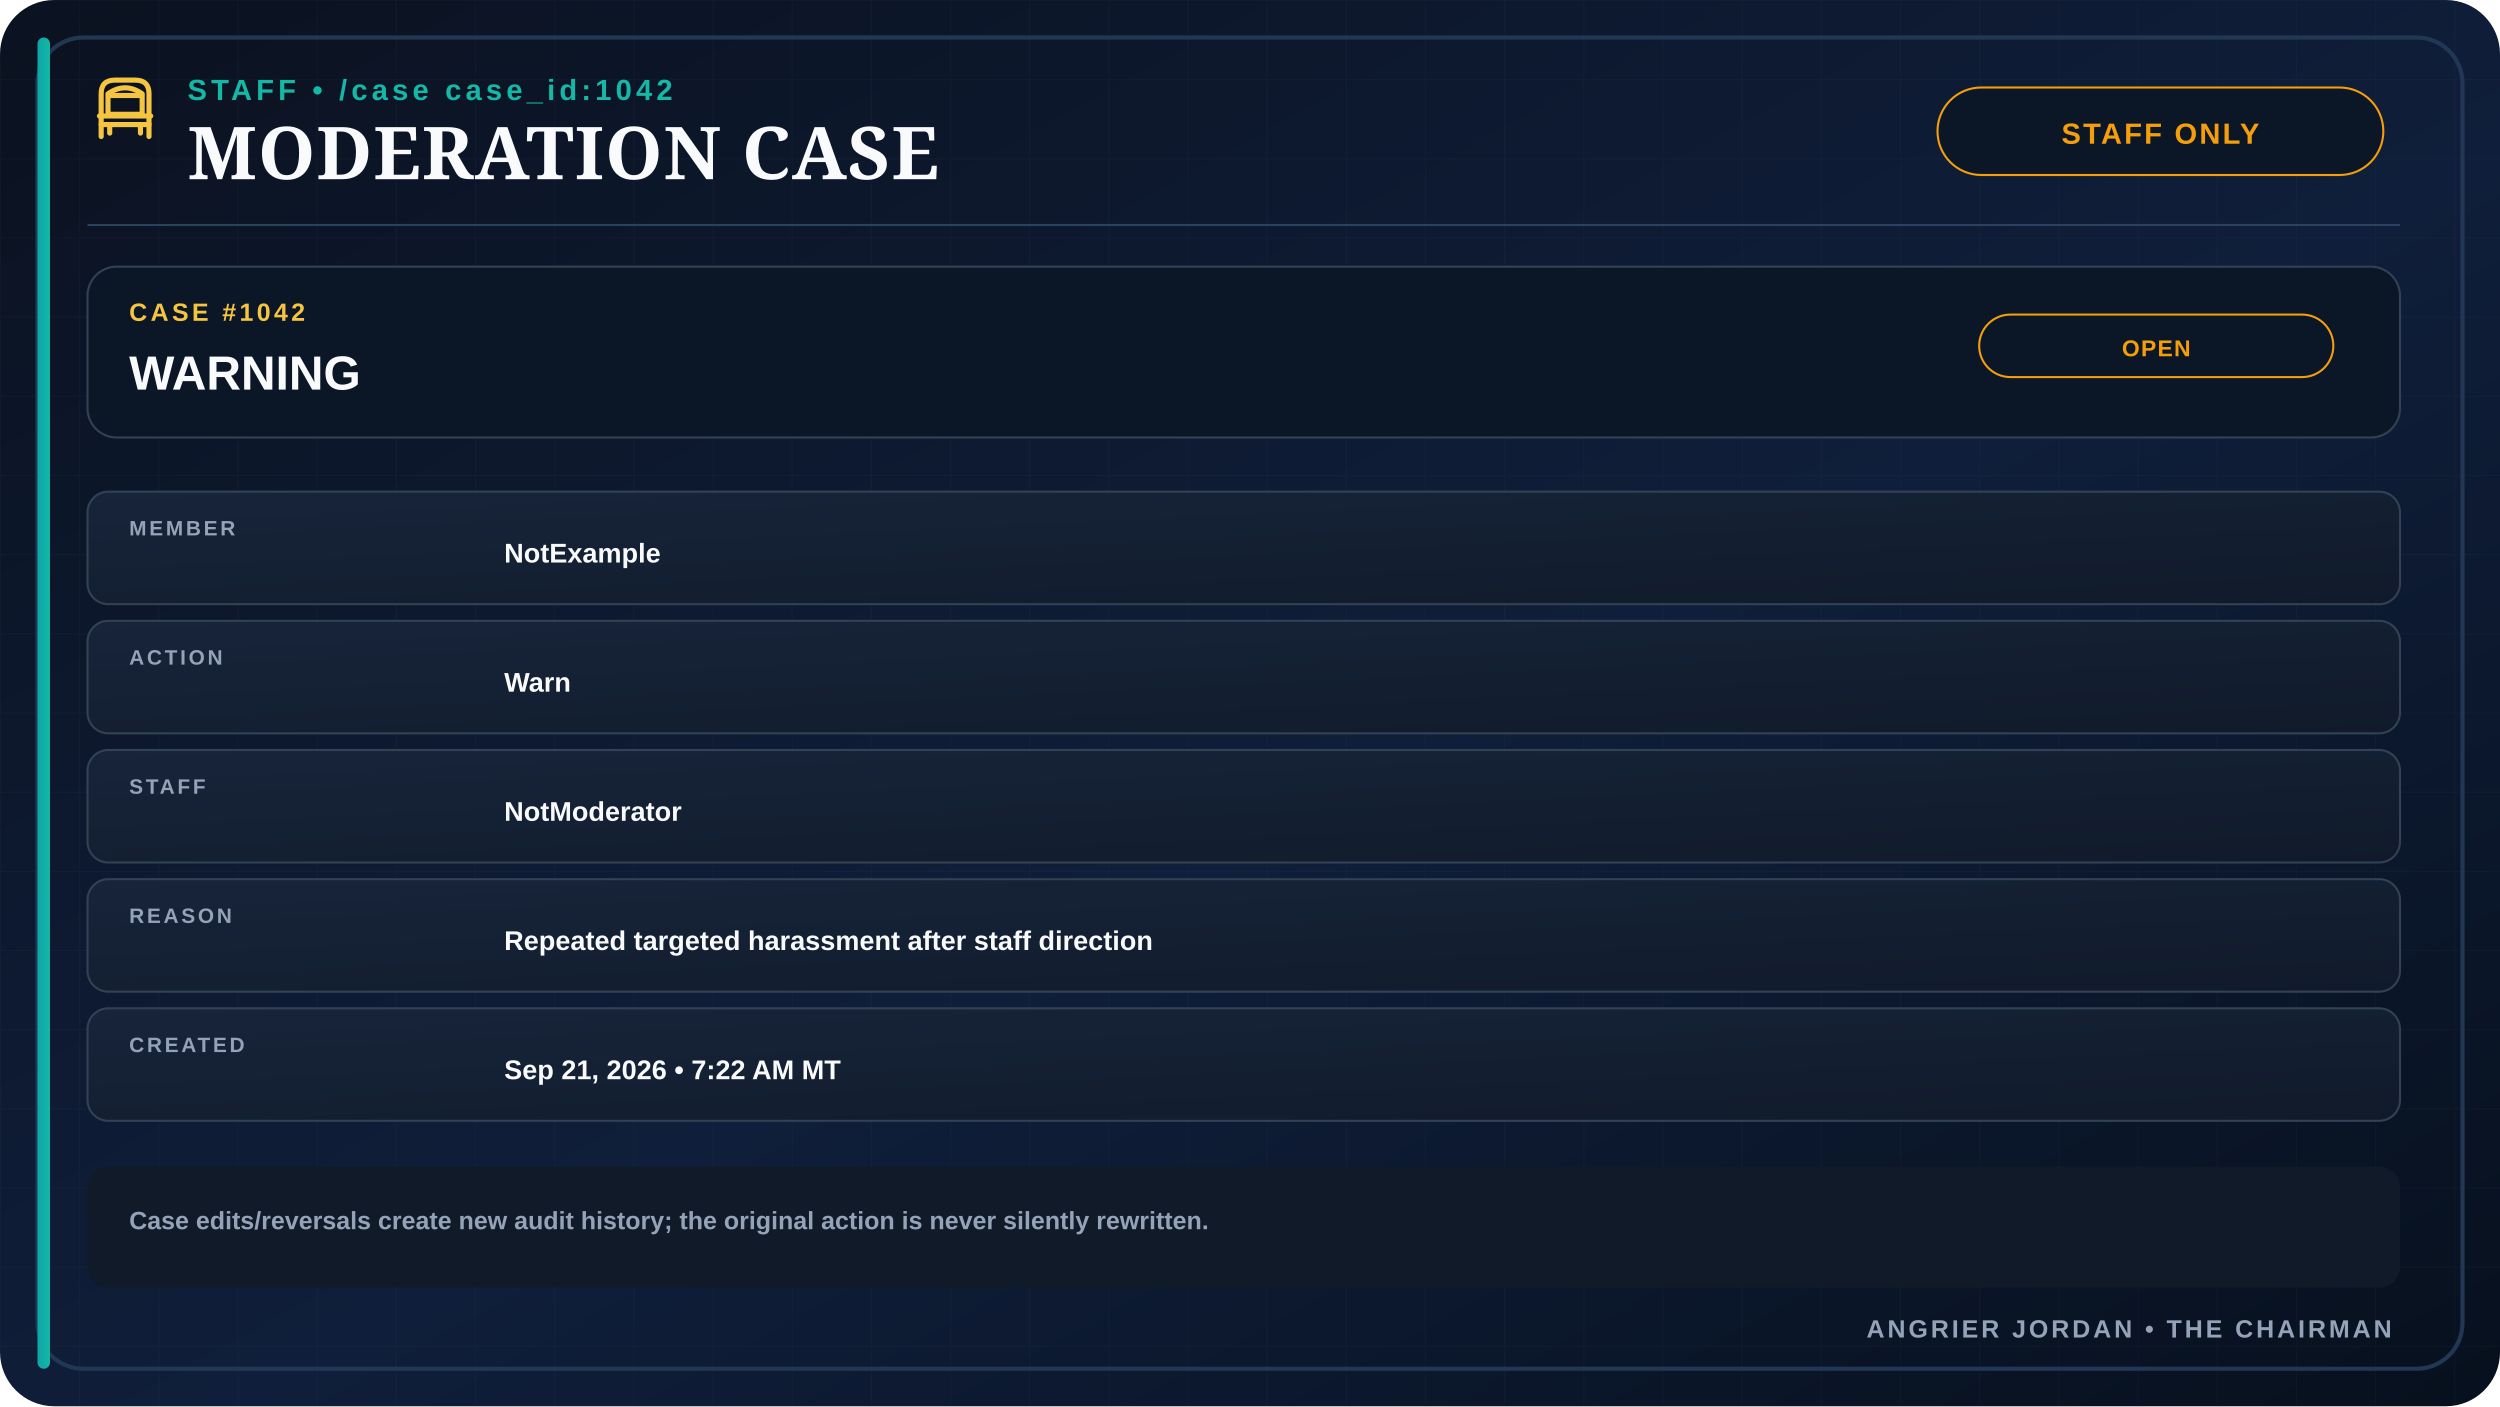
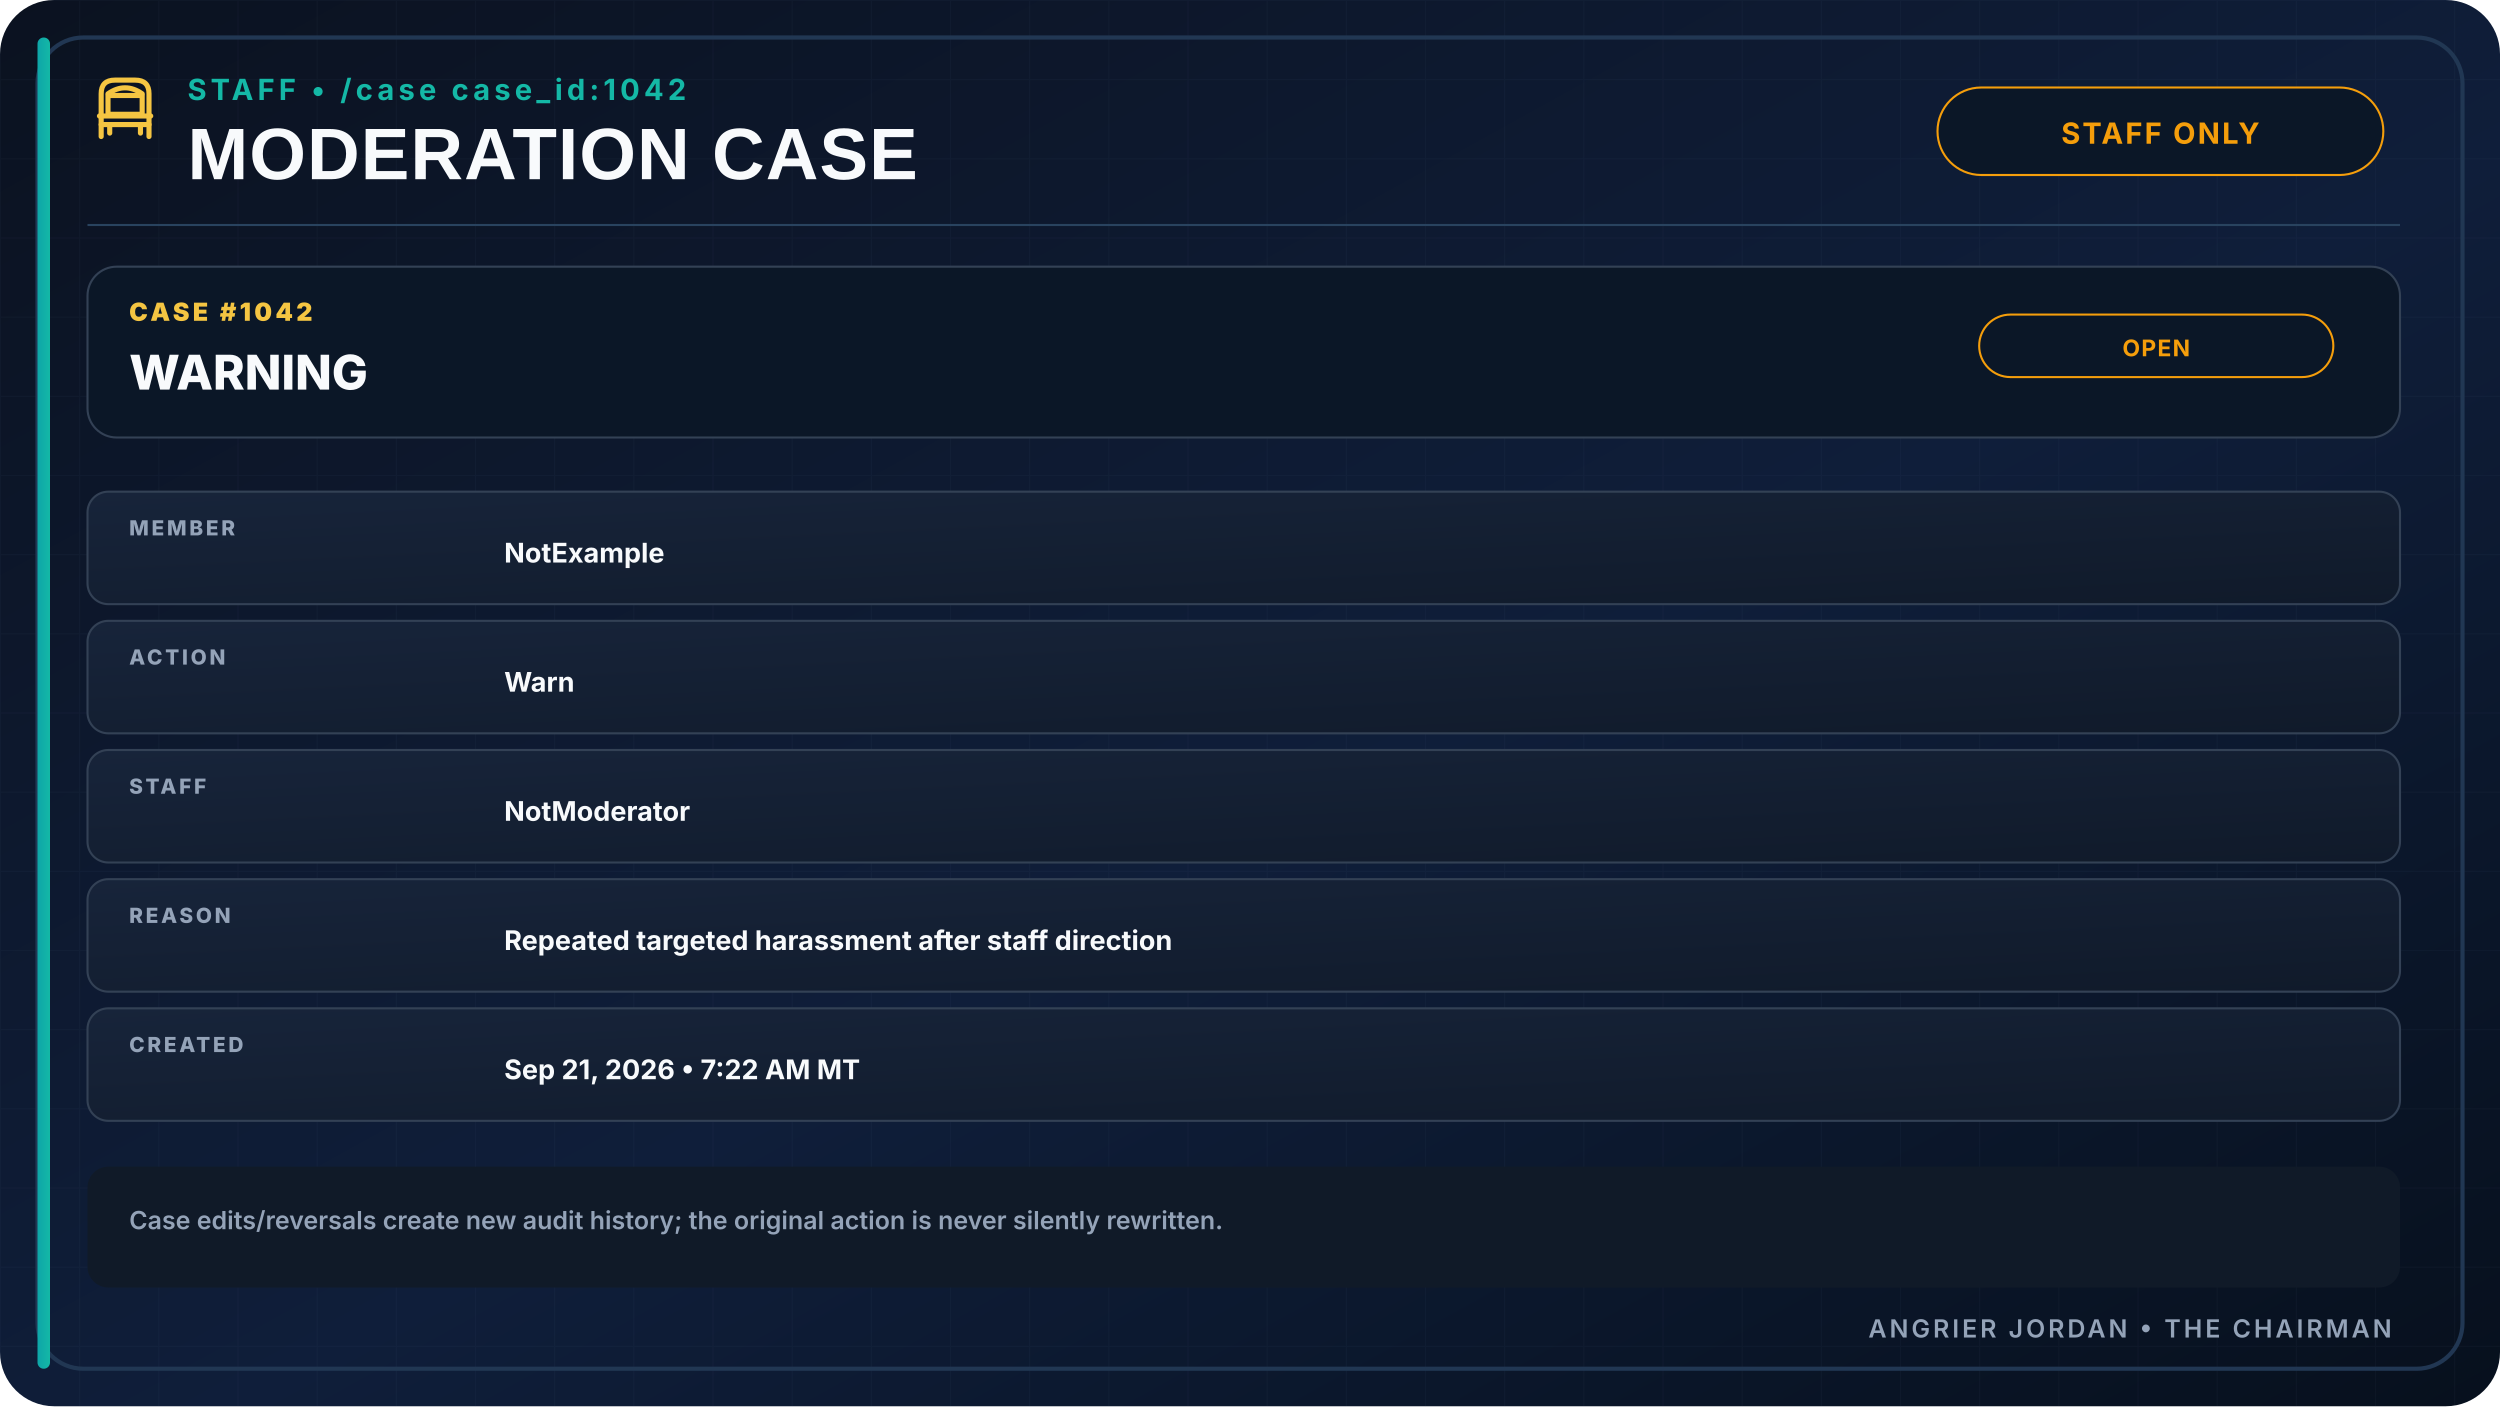
<svg xmlns="http://www.w3.org/2000/svg" width="1200" height="675" viewBox="0 0 1200 675">
  <defs>
    <linearGradient id="bg" x1="0" y1="0" x2="1" y2="1">
      <stop offset="0" stop-color="#0B1220" />
      <stop offset="0.55" stop-color="#0F1E3A" />
      <stop offset="1" stop-color="#07101D" />
    </linearGradient>
    <linearGradient id="panel" x1="0" y1="0" x2="1" y2="1">
      <stop offset="0" stop-color="#17243A" />
      <stop offset="1" stop-color="#101A2A" />
    </linearGradient>
    <linearGradient id="gold" x1="0" y1="0" x2="1" y2="0">
      <stop offset="0" stop-color="#F5C542" />
      <stop offset="1" stop-color="#FFD880" />
    </linearGradient>
    <linearGradient id="teal" x1="0" y1="0" x2="1" y2="0">
      <stop offset="0" stop-color="#0EA5A8" />
      <stop offset="1" stop-color="#14B8A6" />
    </linearGradient>
    <filter id="shadow">
      <feDropShadow dx="0" dy="10" stdDeviation="12" flood-color="#000" flood-opacity="0.35" />
    </filter>
    <filter id="glow">
      <feGaussianBlur stdDeviation="4" result="b" />
      <feMerge>
        <feMergeNode in="b" />
        <feMergeNode in="SourceGraphic" />
      </feMerge>
    </filter>
    <pattern id="grid" width="38" height="38" patternUnits="userSpaceOnUse">
      <path d="M38 0H0V38" fill="none" stroke="#5B789E" stroke-opacity=".055" stroke-width="1" />
    </pattern>
  </defs>
  <rect width="1200" height="675" rx="26" fill="url(#bg)" />
  <rect width="1200" height="675" rx="26" fill="url(#grid)" />
  <rect x="18" y="18" width="1164" height="639" rx="22" fill="none" stroke="#213753" stroke-width="2" />
  <rect x="18" y="18" width="6" height="639" rx="3" fill="url(#teal)" />
  <g transform="translate(42,36) scale(0.82)" fill="none" stroke="#F5C542" stroke-width="3" stroke-linecap="round" stroke-linejoin="round">
    <path d="M8 11 Q8 3 16 3 H28 Q36 3 36 11 V29 H8Z" />
    <path d="M12 12 H32 V23 H12Z" />
    <path d="M8 29 V36 M36 29 V36 M13 29 V34 M31 29 V34" />
    <path d="M7 24 H37" />
    <path d="M12 11 Q22 4 32 11" />
  </g>
-   <text x="90" y="48" fill="#14B8A6" font-family="Poppins, Arial, sans-serif" font-size="14" font-weight="700" text-anchor="start" opacity="1" letter-spacing="2">STAFF • /case case_id:1042</text>
-   <text x="90" y="86" fill="#F8FAFC" font-family="Cinzel, Georgia, serif" font-size="35" font-weight="750" text-anchor="start" opacity="1" letter-spacing="0.5">MODERATION CASE</text>
+   <text x="90" y="48" fill="#14B8A6" font-family="Inter, Arial, sans-serif" font-size="14" font-weight="700" text-anchor="start" opacity="1" letter-spacing="2">STAFF • /case case_id:1042</text>
+   <text x="90" y="86" fill="#F8FAFC" font-family="Space Grotesk, Arial, sans-serif" font-size="35" font-weight="750" text-anchor="start" opacity="1" letter-spacing="0.5">MODERATION CASE</text>
  <rect x="930" y="42" width="214" height="42" rx="21" fill="#0B1727" stroke="#F59E0B" stroke-width="1" opacity="1" />
-   <text x="1037" y="69" fill="#F59E0B" font-family="Poppins, Arial, sans-serif" font-size="14" font-weight="700" text-anchor="middle" opacity="1" letter-spacing="1.05">STAFF ONLY</text>
+   <text x="1037" y="69" fill="#F59E0B" font-family="Inter, Arial, sans-serif" font-size="14" font-weight="700" text-anchor="middle" opacity="1" letter-spacing="1.05">STAFF ONLY</text>
  <line x1="42" y1="108" x2="1152" y2="108" stroke="#29435F" stroke-width="1" opacity="1" />
  <rect x="42" y="128" width="1110" height="82" rx="14" fill="#0B1727" stroke="#334155" stroke-width="1" opacity="1" />
-   <text x="62" y="154" fill="#F5C542" font-family="Poppins, Arial, sans-serif" font-size="12" font-weight="850" text-anchor="start" opacity="1" letter-spacing="1.6">CASE #1042</text>
-   <text x="62" y="187" fill="#F8FAFC" font-family="Poppins, Arial, sans-serif" font-size="23" font-weight="800" text-anchor="start" opacity="1" letter-spacing="0">WARNING</text>
+   <text x="62" y="154" fill="#F5C542" font-family="Inter, Arial, sans-serif" font-size="12" font-weight="850" text-anchor="start" opacity="1" letter-spacing="1.6">CASE #1042</text>
+   <text x="62" y="187" fill="#F8FAFC" font-family="Inter, Arial, sans-serif" font-size="23" font-weight="800" text-anchor="start" opacity="1" letter-spacing="0">WARNING</text>
  <rect x="950" y="151" width="170" height="30" rx="15" fill="#0B1727" stroke="#F59E0B" stroke-width="1" opacity="1" />
-   <text x="1035.0" y="171" fill="#F59E0B" font-family="Poppins, Arial, sans-serif" font-size="11" font-weight="750" text-anchor="middle" opacity="1" letter-spacing="0.6">OPEN</text>
+   <text x="1035.0" y="171" fill="#F59E0B" font-family="Inter, Arial, sans-serif" font-size="11" font-weight="750" text-anchor="middle" opacity="1" letter-spacing="0.6">OPEN</text>
  <rect x="42" y="236" width="1110" height="54" rx="10" fill="url(#panel)" stroke="#334155" stroke-width="1" opacity="1" />
-   <text x="62" y="257" fill="#94A3B8" font-family="Poppins, Arial, sans-serif" font-size="10" font-weight="800" text-anchor="start" opacity="1" letter-spacing="1.3">MEMBER</text>
-   <text x="242" y="270" fill="#F8FAFC" font-family="Poppins, Arial, sans-serif" font-size="13" font-weight="650" text-anchor="start" opacity="1" letter-spacing="0">NotExample</text>
+   <text x="62" y="257" fill="#94A3B8" font-family="Inter, Arial, sans-serif" font-size="10" font-weight="800" text-anchor="start" opacity="1" letter-spacing="1.3">MEMBER</text>
+   <text x="242" y="270" fill="#F8FAFC" font-family="Inter, Arial, sans-serif" font-size="13" font-weight="650" text-anchor="start" opacity="1" letter-spacing="0">NotExample</text>
  <rect x="42" y="298" width="1110" height="54" rx="10" fill="url(#panel)" stroke="#334155" stroke-width="1" opacity="1" />
-   <text x="62" y="319" fill="#94A3B8" font-family="Poppins, Arial, sans-serif" font-size="10" font-weight="800" text-anchor="start" opacity="1" letter-spacing="1.3">ACTION</text>
-   <text x="242" y="332" fill="#F8FAFC" font-family="Poppins, Arial, sans-serif" font-size="13" font-weight="650" text-anchor="start" opacity="1" letter-spacing="0">Warn</text>
+   <text x="62" y="319" fill="#94A3B8" font-family="Inter, Arial, sans-serif" font-size="10" font-weight="800" text-anchor="start" opacity="1" letter-spacing="1.3">ACTION</text>
+   <text x="242" y="332" fill="#F8FAFC" font-family="Inter, Arial, sans-serif" font-size="13" font-weight="650" text-anchor="start" opacity="1" letter-spacing="0">Warn</text>
  <rect x="42" y="360" width="1110" height="54" rx="10" fill="url(#panel)" stroke="#334155" stroke-width="1" opacity="1" />
-   <text x="62" y="381" fill="#94A3B8" font-family="Poppins, Arial, sans-serif" font-size="10" font-weight="800" text-anchor="start" opacity="1" letter-spacing="1.3">STAFF</text>
-   <text x="242" y="394" fill="#F8FAFC" font-family="Poppins, Arial, sans-serif" font-size="13" font-weight="650" text-anchor="start" opacity="1" letter-spacing="0">NotModerator</text>
+   <text x="62" y="381" fill="#94A3B8" font-family="Inter, Arial, sans-serif" font-size="10" font-weight="800" text-anchor="start" opacity="1" letter-spacing="1.3">STAFF</text>
+   <text x="242" y="394" fill="#F8FAFC" font-family="Inter, Arial, sans-serif" font-size="13" font-weight="650" text-anchor="start" opacity="1" letter-spacing="0">NotModerator</text>
  <rect x="42" y="422" width="1110" height="54" rx="10" fill="url(#panel)" stroke="#334155" stroke-width="1" opacity="1" />
-   <text x="62" y="443" fill="#94A3B8" font-family="Poppins, Arial, sans-serif" font-size="10" font-weight="800" text-anchor="start" opacity="1" letter-spacing="1.3">REASON</text>
-   <text x="242" y="456" fill="#F8FAFC" font-family="Poppins, Arial, sans-serif" font-size="13" font-weight="650" text-anchor="start" opacity="1" letter-spacing="0">Repeated targeted harassment after staff direction</text>
+   <text x="62" y="443" fill="#94A3B8" font-family="Inter, Arial, sans-serif" font-size="10" font-weight="800" text-anchor="start" opacity="1" letter-spacing="1.3">REASON</text>
+   <text x="242" y="456" fill="#F8FAFC" font-family="Inter, Arial, sans-serif" font-size="13" font-weight="650" text-anchor="start" opacity="1" letter-spacing="0">Repeated targeted harassment after staff direction</text>
  <rect x="42" y="484" width="1110" height="54" rx="10" fill="url(#panel)" stroke="#334155" stroke-width="1" opacity="1" />
-   <text x="62" y="505" fill="#94A3B8" font-family="Poppins, Arial, sans-serif" font-size="10" font-weight="800" text-anchor="start" opacity="1" letter-spacing="1.3">CREATED</text>
-   <text x="242" y="518" fill="#F8FAFC" font-family="Poppins, Arial, sans-serif" font-size="13" font-weight="650" text-anchor="start" opacity="1" letter-spacing="0">Sep 21, 2026 • 7:22 AM MT</text>
+   <text x="62" y="505" fill="#94A3B8" font-family="Inter, Arial, sans-serif" font-size="10" font-weight="800" text-anchor="start" opacity="1" letter-spacing="1.3">CREATED</text>
+   <text x="242" y="518" fill="#F8FAFC" font-family="Inter, Arial, sans-serif" font-size="13" font-weight="650" text-anchor="start" opacity="1" letter-spacing="0">Sep 21, 2026 • 7:22 AM MT</text>
  <rect x="42" y="560" width="1110" height="58" rx="10" fill="#101A28" opacity="1" />
-   <text x="62" y="590" fill="#94A3B8" font-family="Poppins, Arial, sans-serif" font-size="12" font-weight="600" text-anchor="start" opacity="1" letter-spacing="0">Case edits/reversals create new audit history; the original action is never silently rewritten.</text>
-   <text x="1148" y="642" fill="#94A3B8" font-family="Poppins, Arial, sans-serif" font-size="12" font-weight="600" text-anchor="end" opacity="1" letter-spacing="1.4">ANGRIER JORDAN • THE CHAIRMAN</text>
+   <text x="62" y="590" fill="#94A3B8" font-family="Inter, Arial, sans-serif" font-size="12" font-weight="600" text-anchor="start" opacity="1" letter-spacing="0">Case edits/reversals create new audit history; the original action is never silently rewritten.</text>
+   <text x="1148" y="642" fill="#94A3B8" font-family="Inter, Arial, sans-serif" font-size="12" font-weight="600" text-anchor="end" opacity="1" letter-spacing="1.4">ANGRIER JORDAN • THE CHAIRMAN</text>
</svg>
